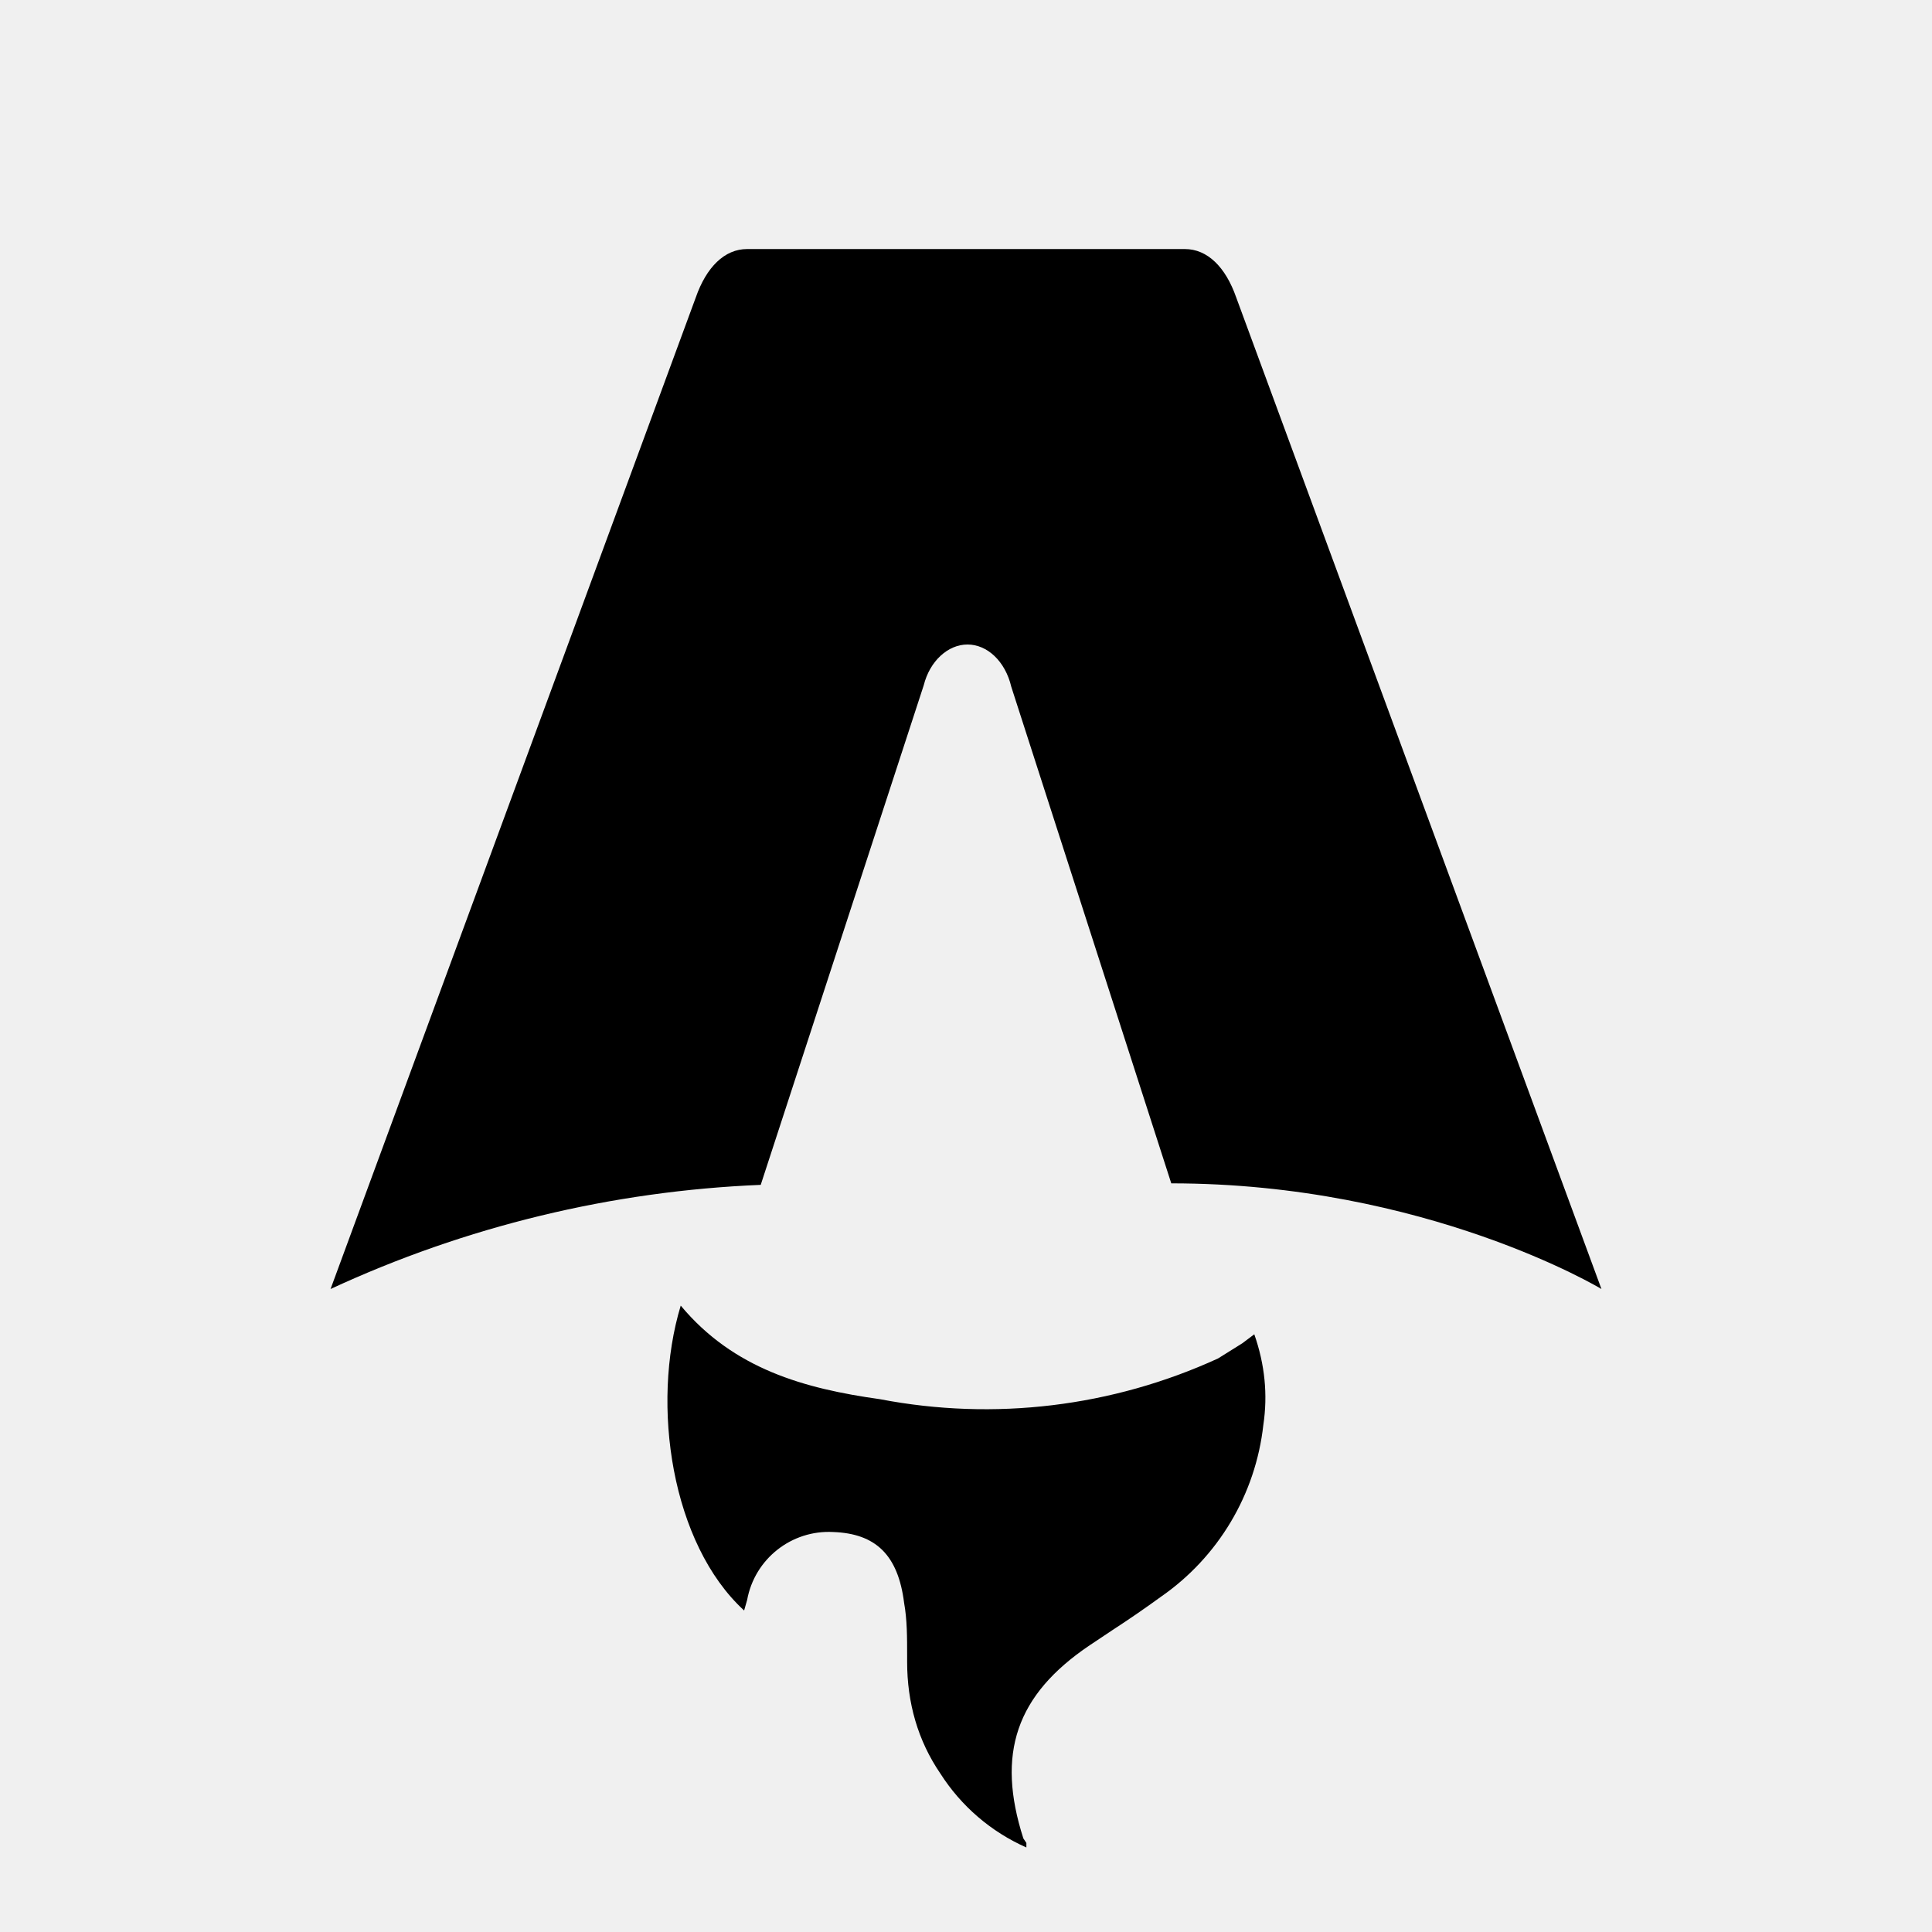
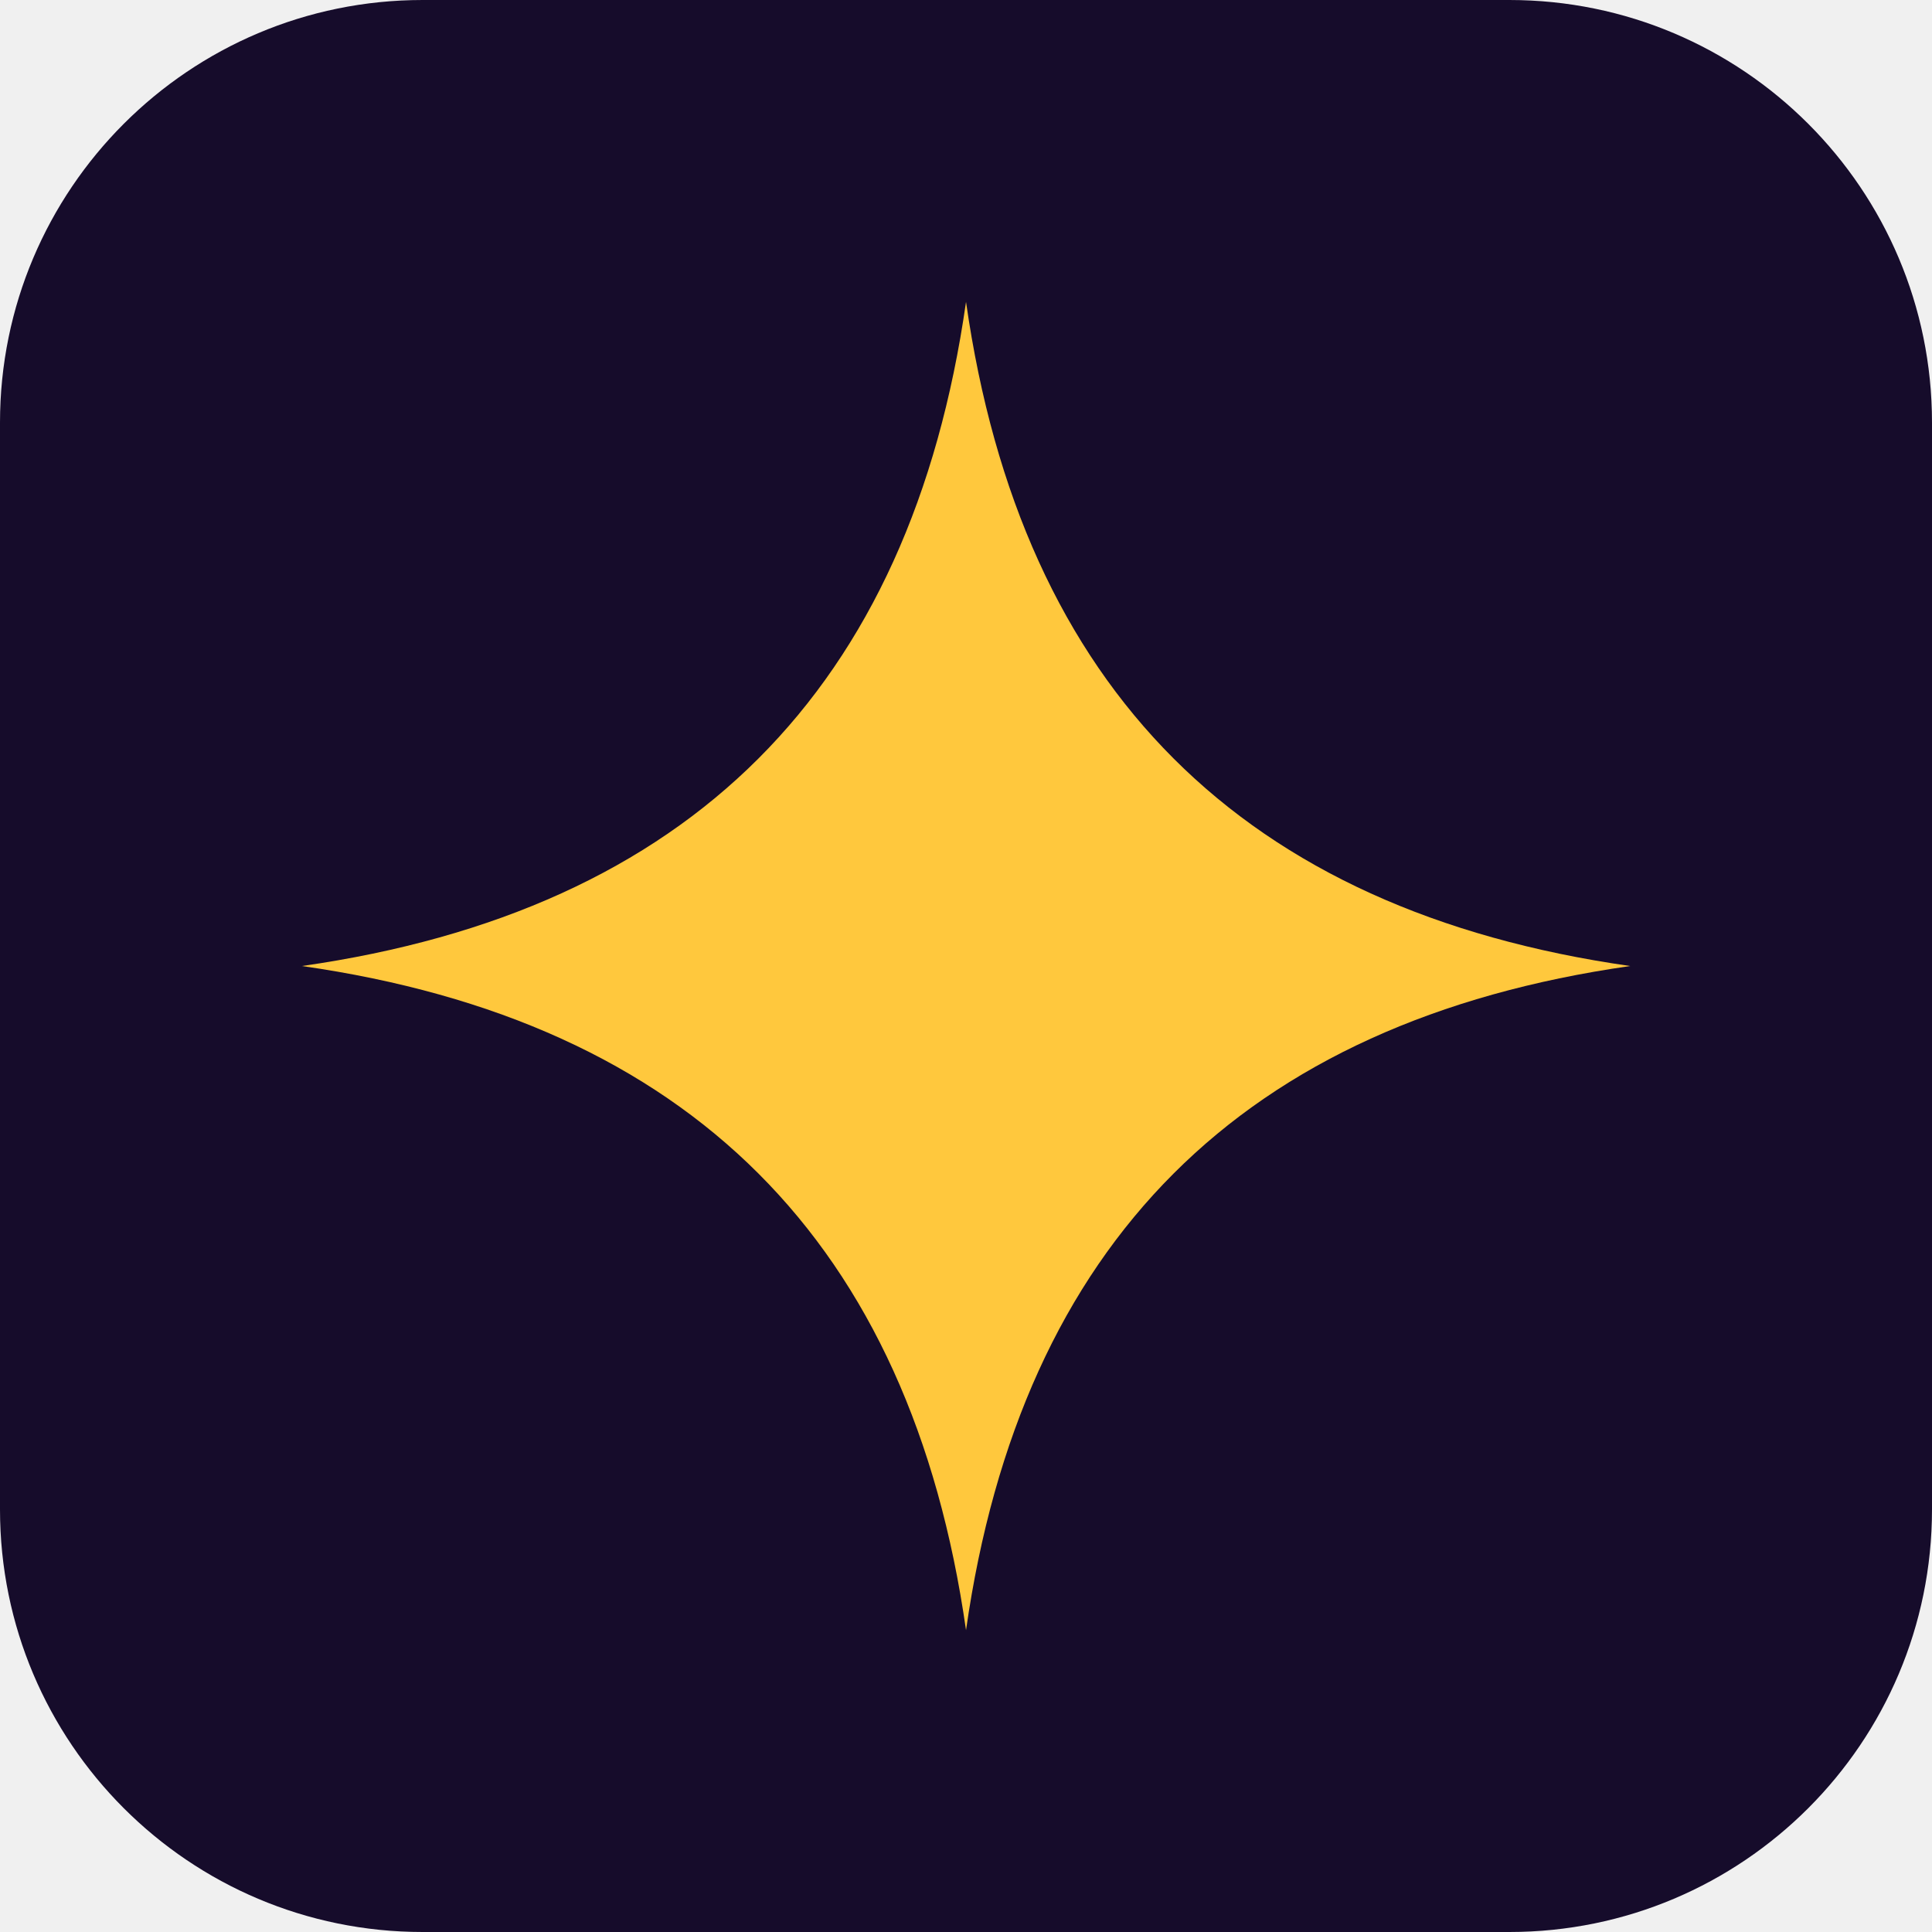
- <svg xmlns="http://www.w3.org/2000/svg" fill="none" viewBox="0 0 128 128">
-   <path d="M50.4 78.5a75.1 75.1 0 0 0-28.5 6.9l24.2-65.7c.7-2 1.9-3.2 3.4-3.2h29c1.5 0 2.7 1.2 3.4 3.2l24.2 65.7s-11.6-7-28.5-7L67 45.5c-.4-1.7-1.6-2.8-2.9-2.8-1.3 0-2.5 1.1-2.9 2.7L50.4 78.5Zm-1.1 28.2Zm-4.2-20.2c-2 6.6-.6 15.8 4.2 20.2a17.5 17.5 0 0 1 .2-.7 5.5 5.5 0 0 1 5.7-4.5c2.8.1 4.3 1.5 4.7 4.7.2 1.1.2 2.3.2 3.5v.4c0 2.7.7 5.2 2.2 7.4a13 13 0 0 0 5.7 4.9v-.3l-.2-.3c-1.8-5.6-.5-9.5 4.4-12.8l1.5-1a73 73 0 0 0 3.2-2.2 16 16 0 0 0 6.8-11.4c.3-2 .1-4-.6-6l-.8.6-1.6 1a37 37 0 0 1-22.4 2.7c-5-.7-9.7-2-13.2-6.2Z" />
-   <style>
-         path { fill: #000; }
-         @media (prefers-color-scheme: dark) {
-             path { fill: #FFF; }
-         }
-     </style>
+ <svg xmlns="http://www.w3.org/2000/svg" viewBox="0 0 32 32">
+   <rect width="32" height="32" rx="7" fill="#160c2b" />
+   <path transform="translate(5 5) scale(0.9167)" d="M12 0C13 7 17 11 24 12 17 13 13 17 12 24 11 17 7 13 0 12 7 11 11 7 12 0Z" fill="#ffc83d" />
</svg>
